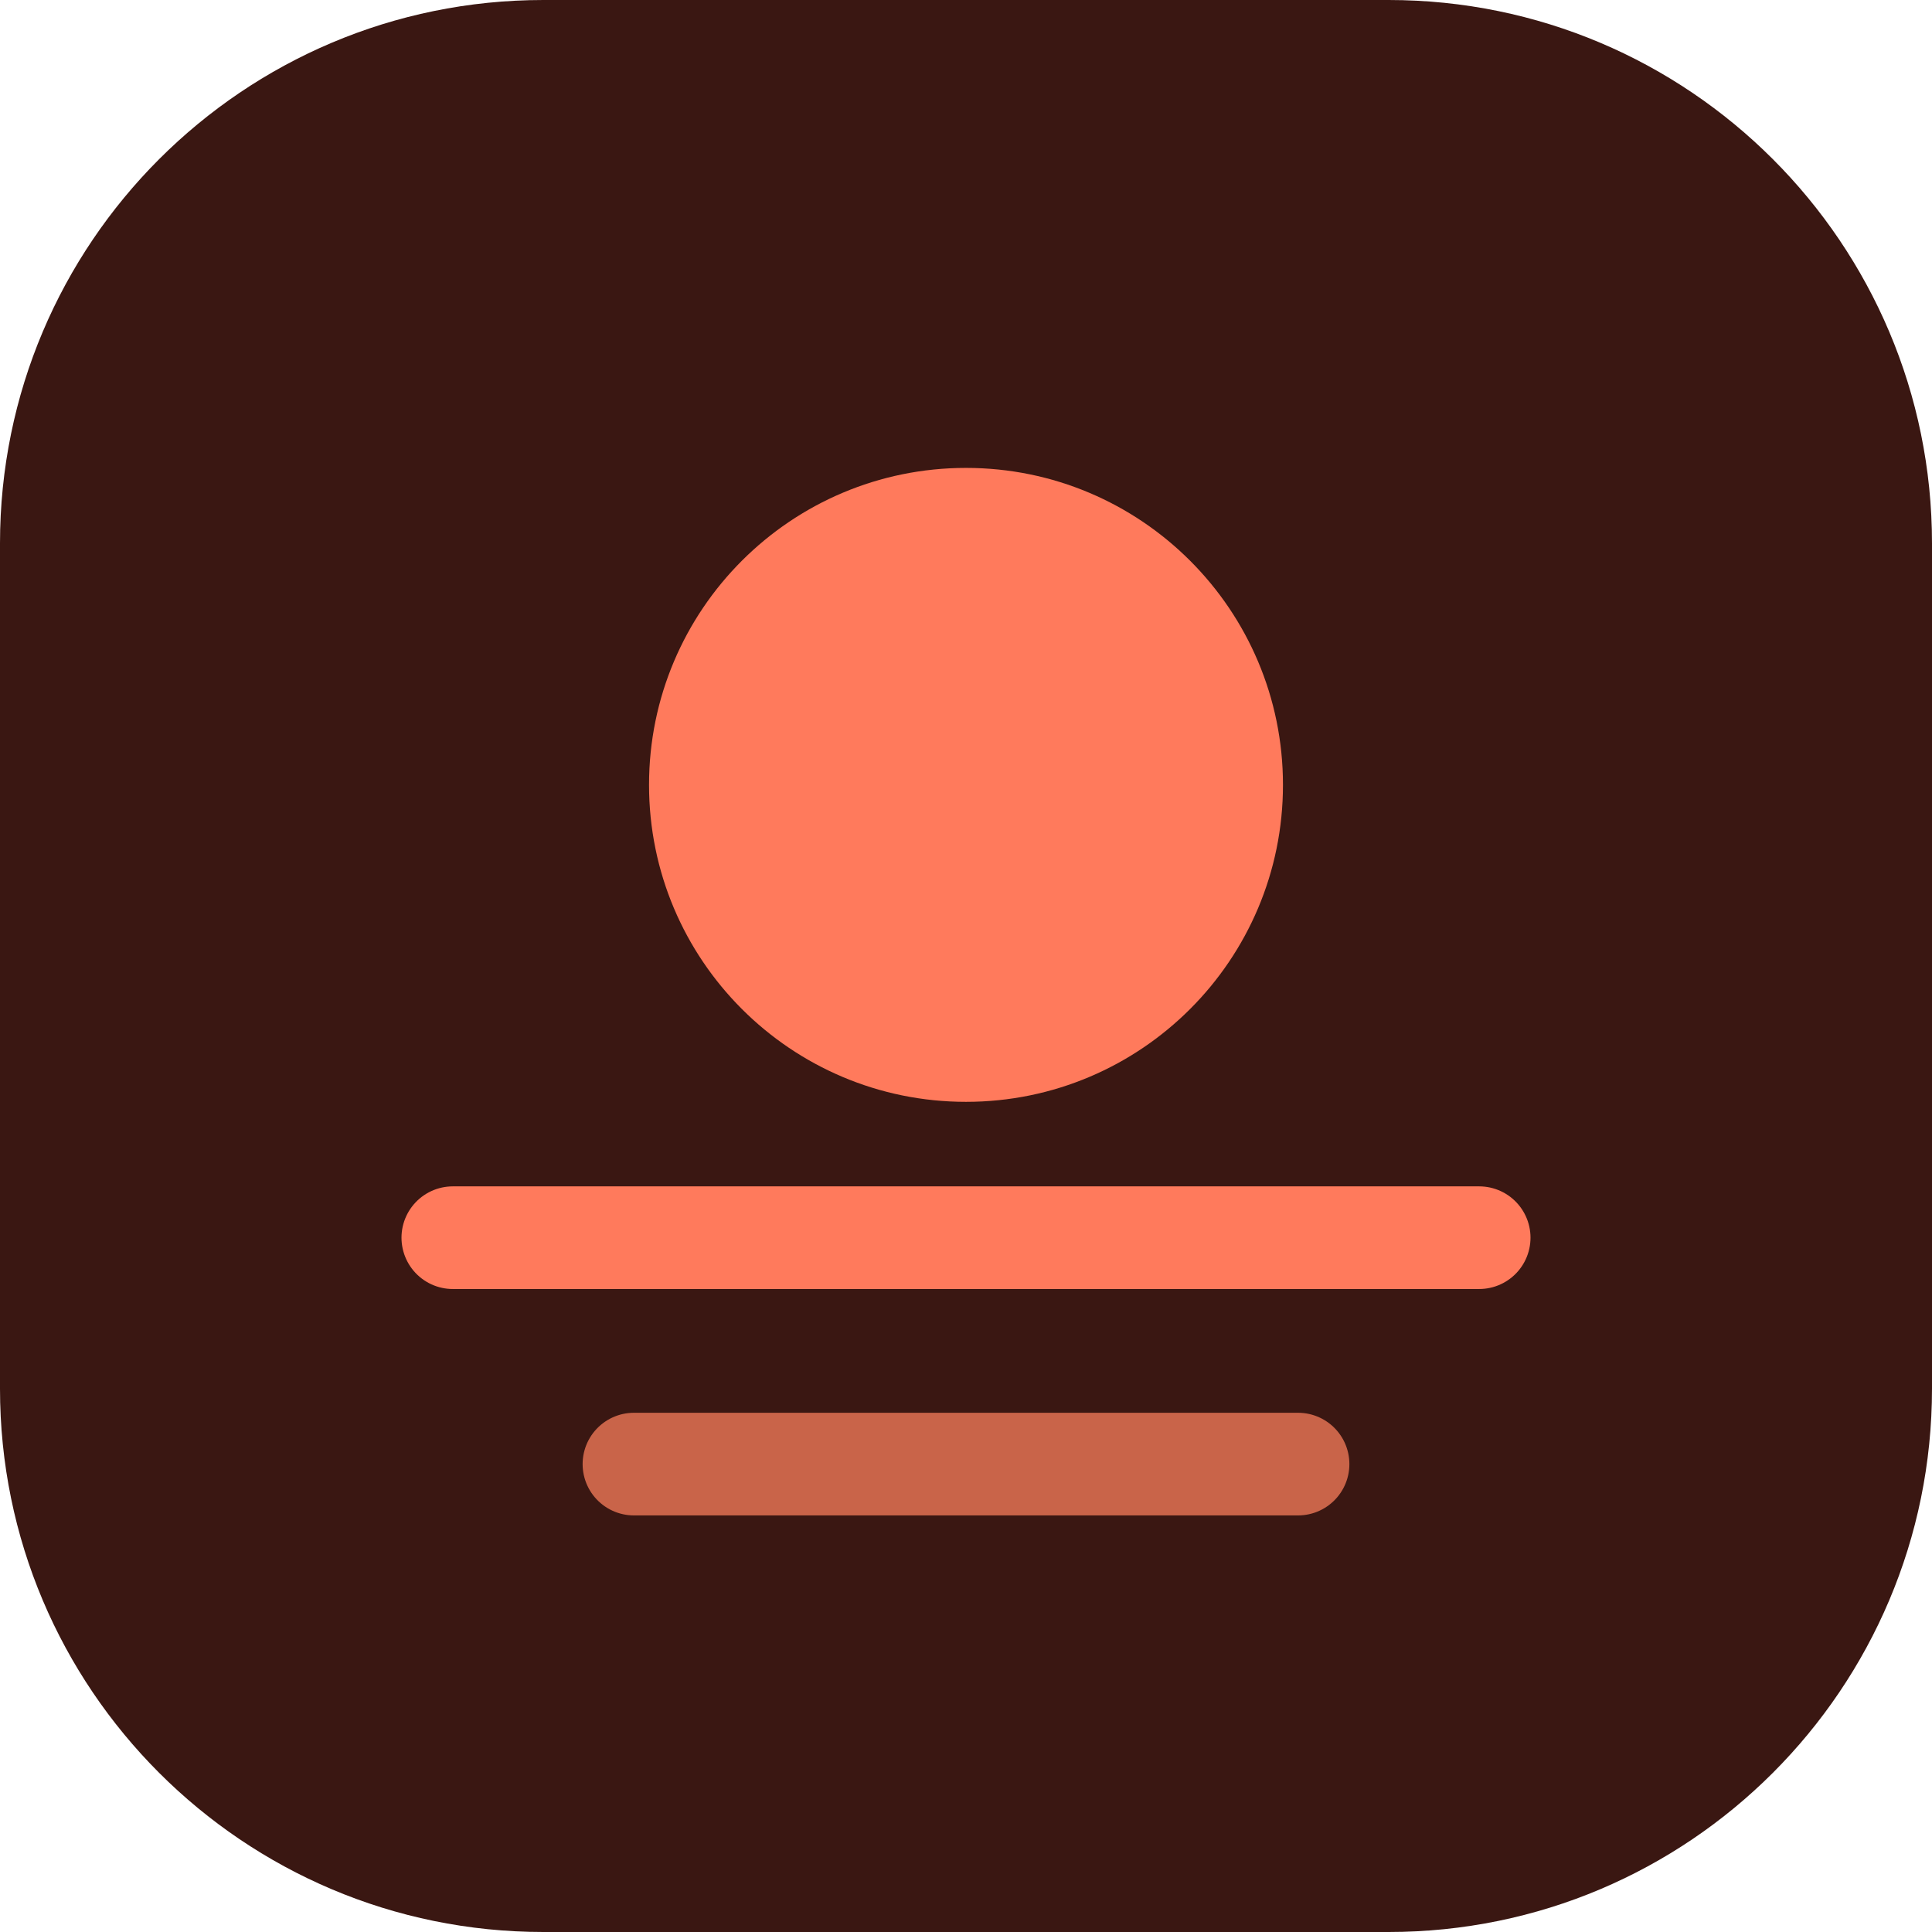
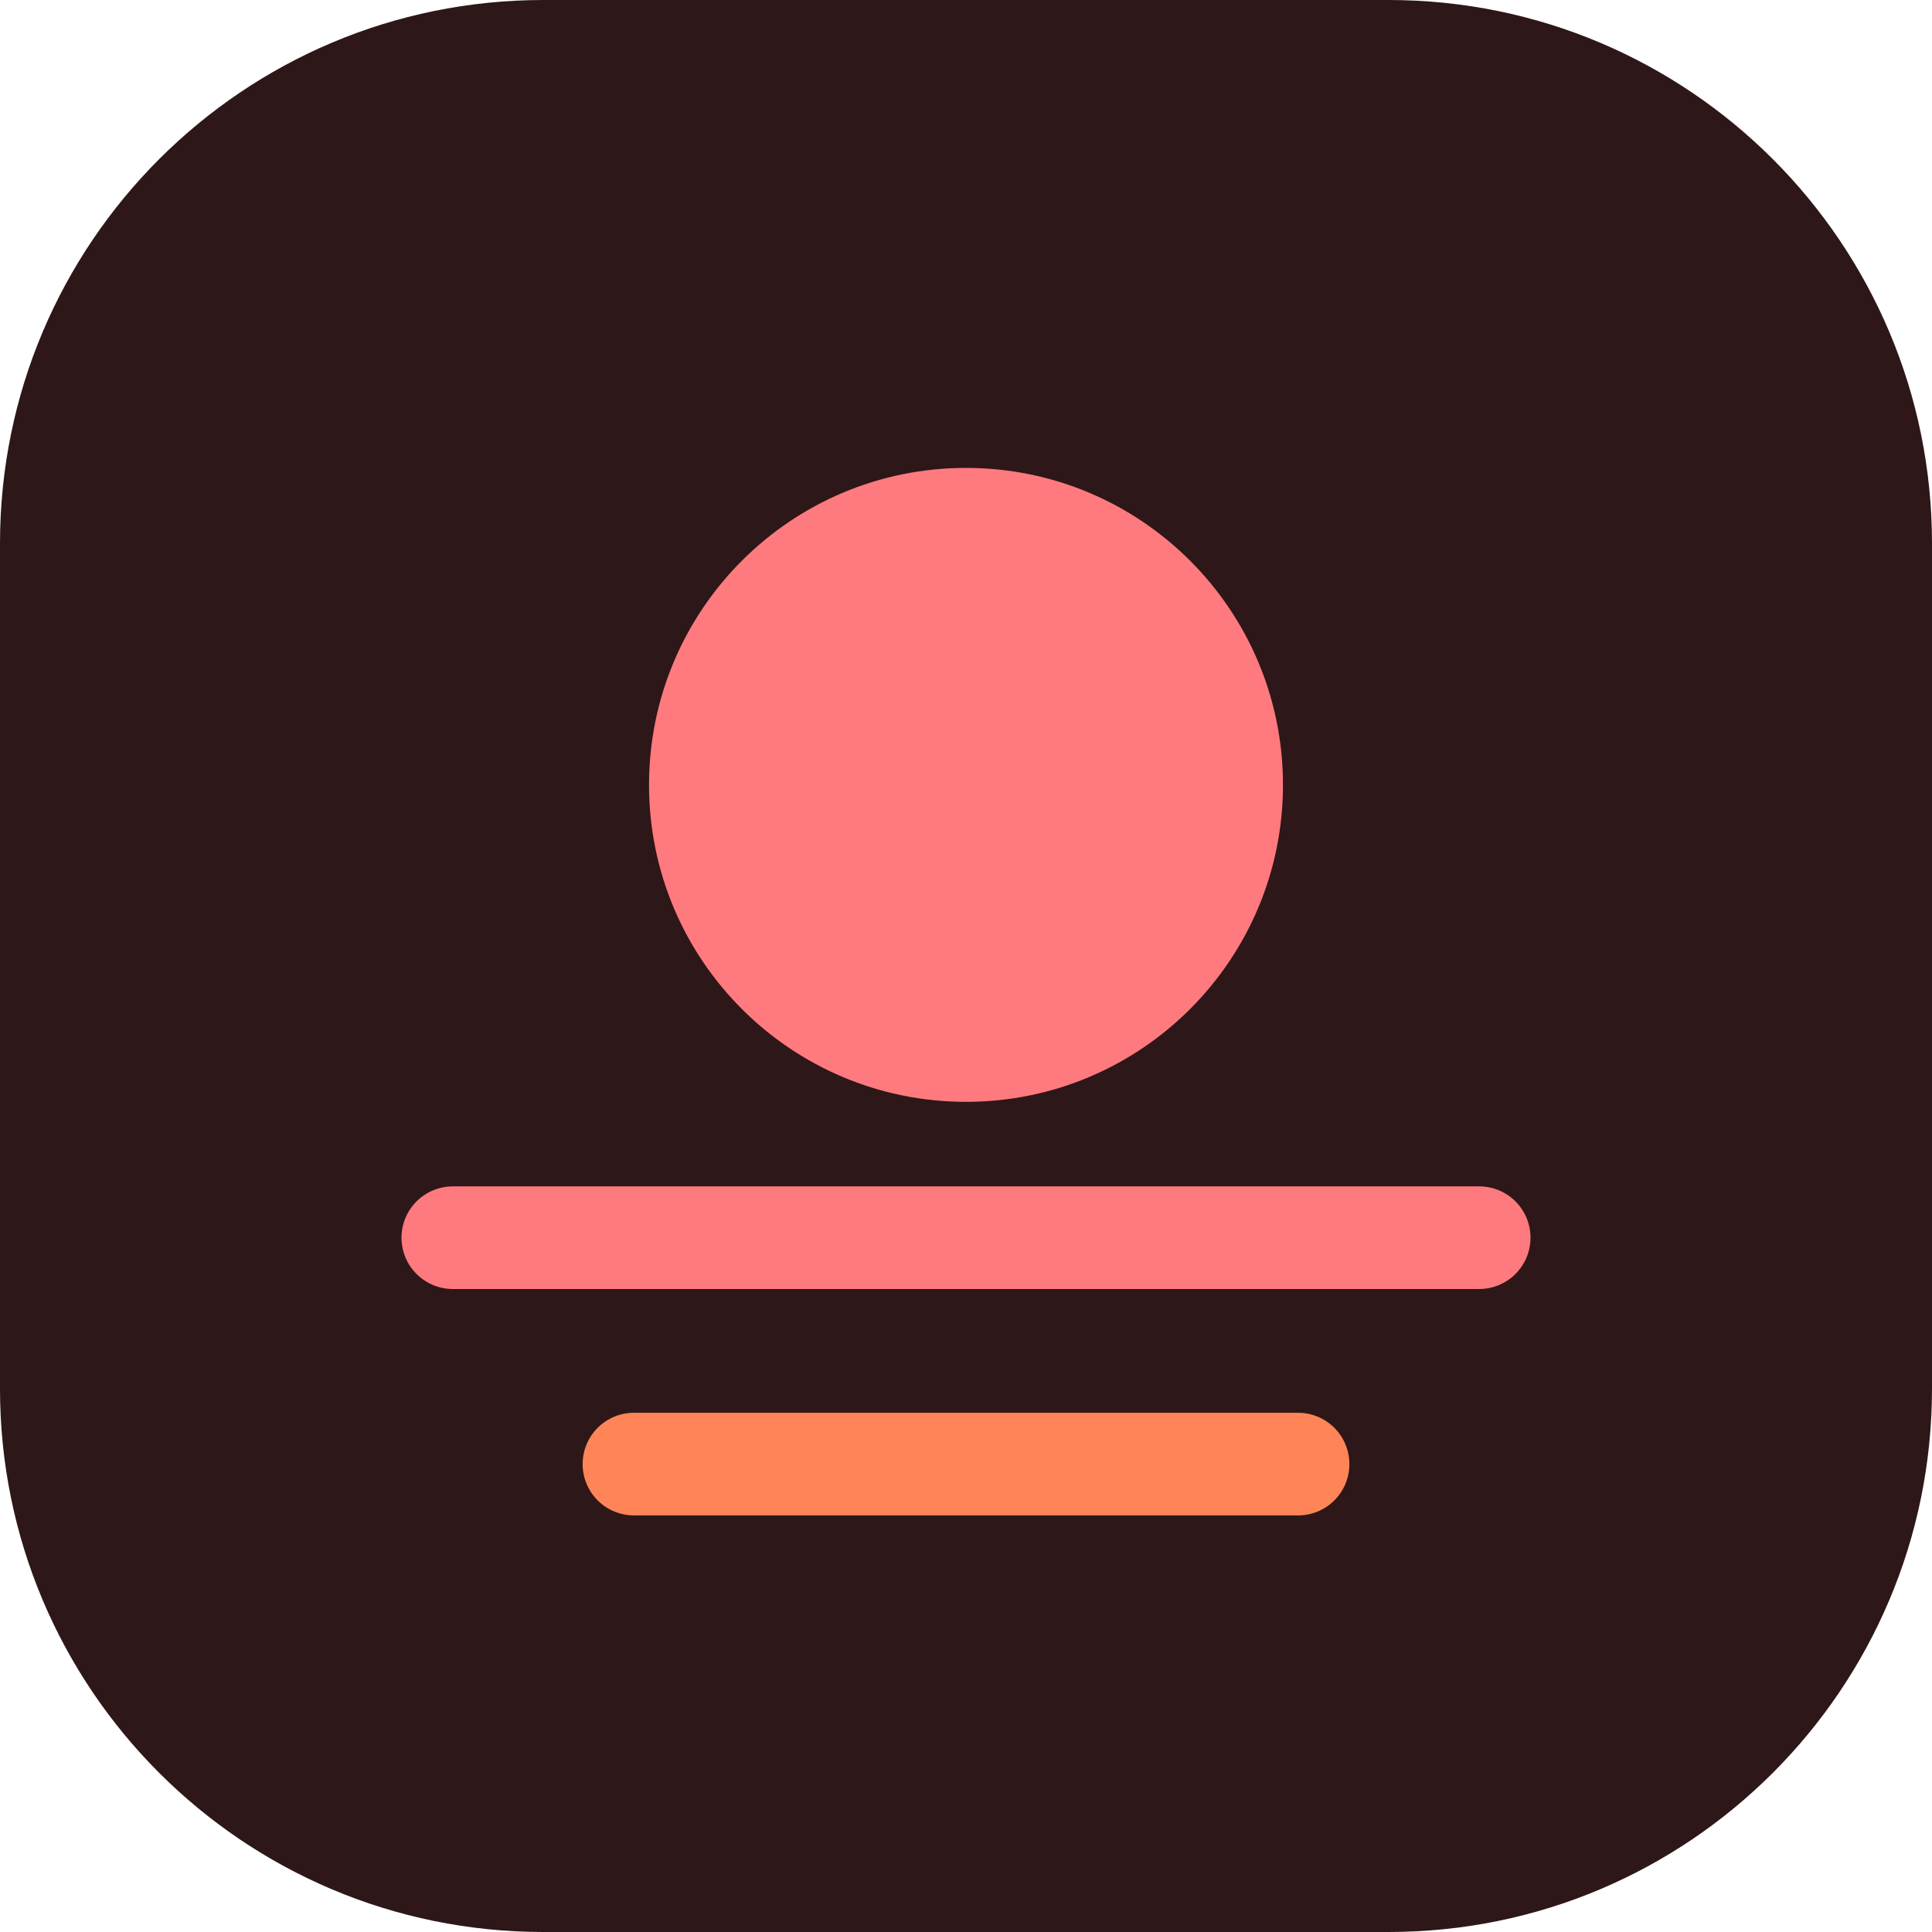
<svg xmlns="http://www.w3.org/2000/svg" viewBox="0 0 64 64" fill="none" role="img" aria-label="Sereno">
-   <rect width="64" height="64" rx="18" fill="#3a1712" />
-   <circle cx="32" cy="26" r="10.5" fill="#ff7a5c" />
-   <path d="M15 41h34" stroke="#ff7a5c" stroke-width="3.4" stroke-linecap="round" />
-   <path d="M21 48.5h22" stroke="#c96449" stroke-width="3.4" stroke-linecap="round" />
+   <rect width="64" height="64" rx="18" fill="#2e1718" />
+   <circle cx="32" cy="26" r="10.5" fill="#ff7a7e" />
+   <path d="M15 41h34" stroke="#ff7a7e" stroke-width="3.4" stroke-linecap="round" />
+   <path d="M21 48.5h22" stroke="#ff8558" stroke-width="3.4" stroke-linecap="round" />
</svg>
